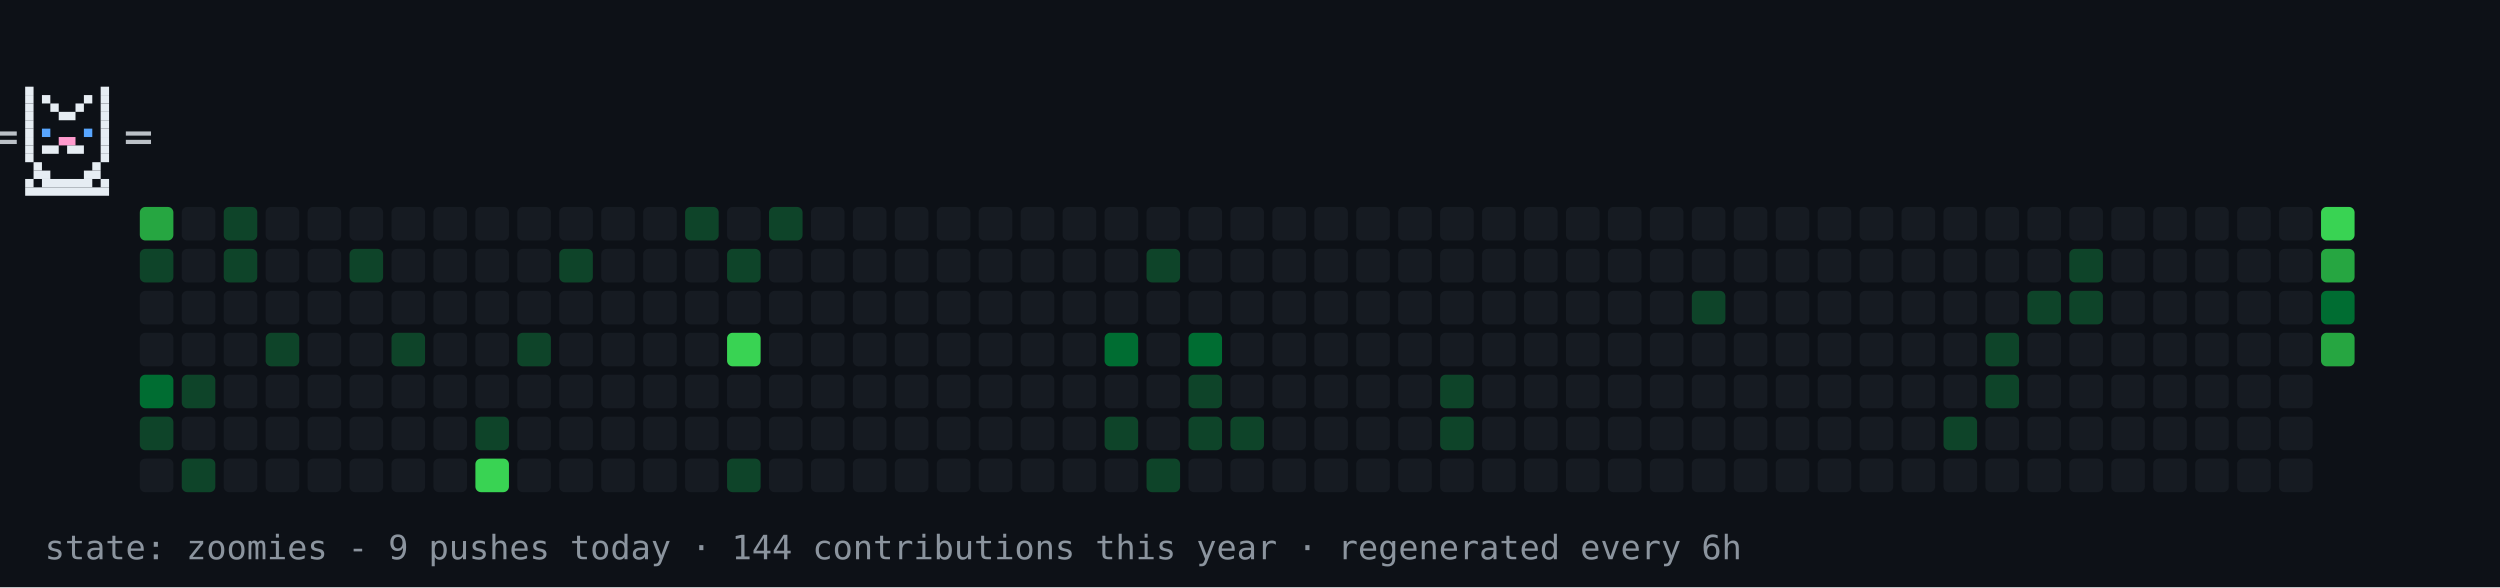
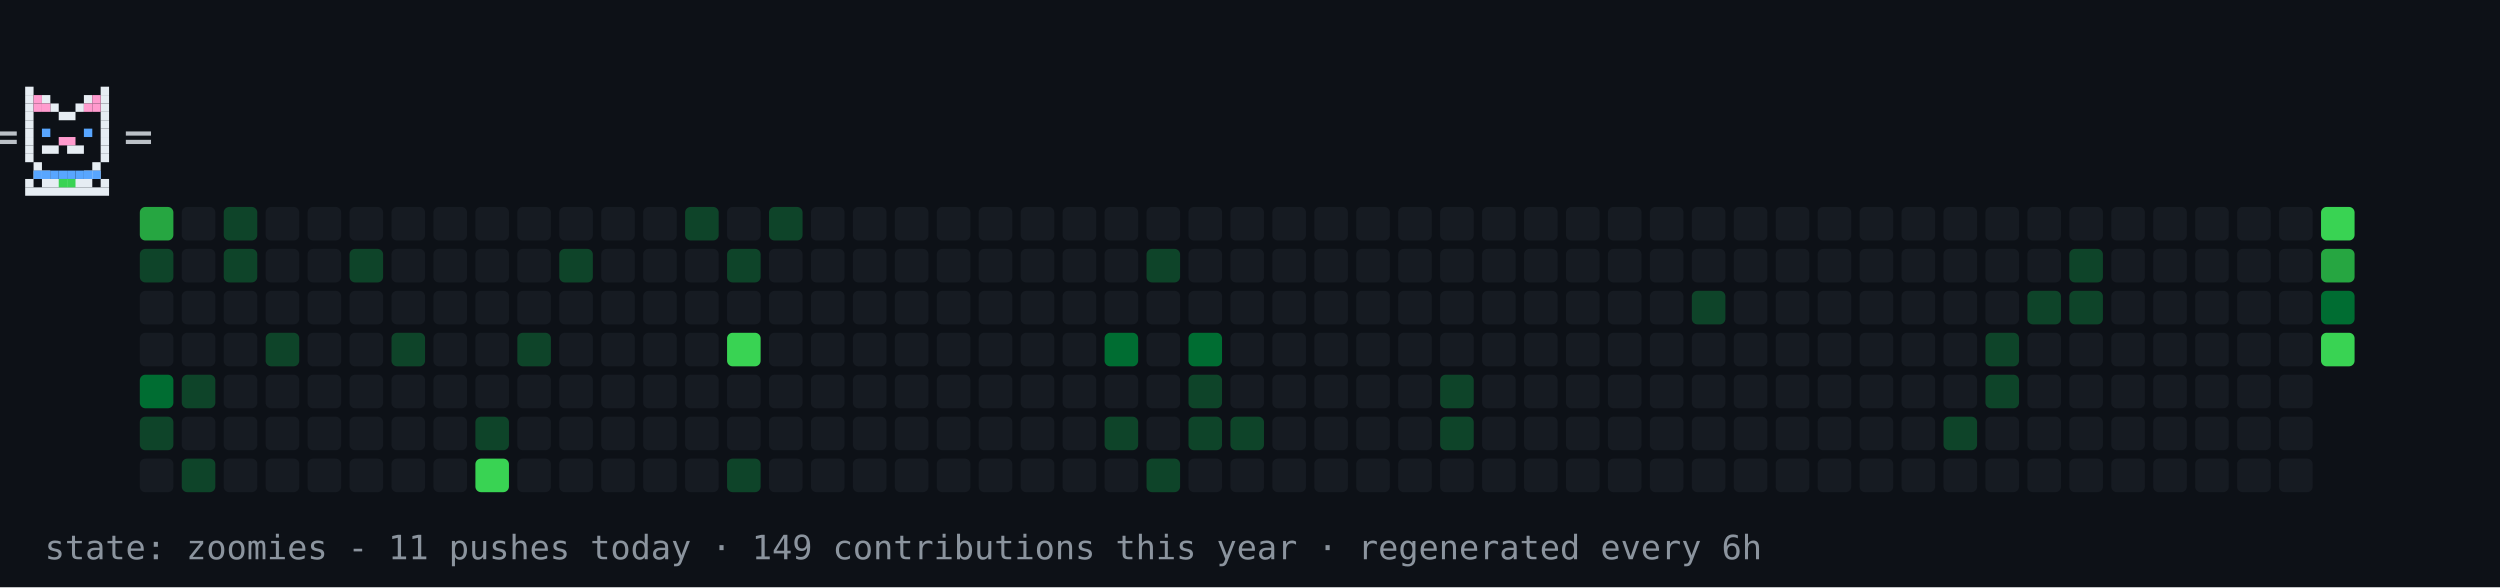
<svg xmlns="http://www.w3.org/2000/svg" width="894" height="210" viewBox="0 0 894 210" role="img" aria-label="contribution graph cat: zoomies">
  <rect width="894" height="210" fill="#0d1117" />
  <rect x="50" y="74" width="12" height="12" rx="2" fill="#26a641" />
  <rect x="50" y="89" width="12" height="12" rx="2" fill="#0e4429" />
  <rect x="50" y="104" width="12" height="12" rx="2" fill="#161b22" />
  <rect x="50" y="119" width="12" height="12" rx="2" fill="#161b22" />
  <rect x="50" y="134" width="12" height="12" rx="2" fill="#006d32" />
  <rect x="50" y="149" width="12" height="12" rx="2" fill="#0e4429" />
  <rect x="50" y="164" width="12" height="12" rx="2" fill="#161b22" />
  <rect x="65" y="74" width="12" height="12" rx="2" fill="#161b22" />
  <rect x="65" y="89" width="12" height="12" rx="2" fill="#161b22" />
  <rect x="65" y="104" width="12" height="12" rx="2" fill="#161b22" />
  <rect x="65" y="119" width="12" height="12" rx="2" fill="#161b22" />
  <rect x="65" y="134" width="12" height="12" rx="2" fill="#0e4429" />
  <rect x="65" y="149" width="12" height="12" rx="2" fill="#161b22" />
  <rect x="65" y="164" width="12" height="12" rx="2" fill="#0e4429" />
  <rect x="80" y="74" width="12" height="12" rx="2" fill="#0e4429" />
  <rect x="80" y="89" width="12" height="12" rx="2" fill="#0e4429" />
  <rect x="80" y="104" width="12" height="12" rx="2" fill="#161b22" />
  <rect x="80" y="119" width="12" height="12" rx="2" fill="#161b22" />
  <rect x="80" y="134" width="12" height="12" rx="2" fill="#161b22" />
  <rect x="80" y="149" width="12" height="12" rx="2" fill="#161b22" />
  <rect x="80" y="164" width="12" height="12" rx="2" fill="#161b22" />
  <rect x="95" y="74" width="12" height="12" rx="2" fill="#161b22" />
  <rect x="95" y="89" width="12" height="12" rx="2" fill="#161b22" />
  <rect x="95" y="104" width="12" height="12" rx="2" fill="#161b22" />
  <rect x="95" y="119" width="12" height="12" rx="2" fill="#0e4429" />
  <rect x="95" y="134" width="12" height="12" rx="2" fill="#161b22" />
  <rect x="95" y="149" width="12" height="12" rx="2" fill="#161b22" />
  <rect x="95" y="164" width="12" height="12" rx="2" fill="#161b22" />
  <rect x="110" y="74" width="12" height="12" rx="2" fill="#161b22" />
  <rect x="110" y="89" width="12" height="12" rx="2" fill="#161b22" />
  <rect x="110" y="104" width="12" height="12" rx="2" fill="#161b22" />
  <rect x="110" y="119" width="12" height="12" rx="2" fill="#161b22" />
  <rect x="110" y="134" width="12" height="12" rx="2" fill="#161b22" />
  <rect x="110" y="149" width="12" height="12" rx="2" fill="#161b22" />
  <rect x="110" y="164" width="12" height="12" rx="2" fill="#161b22" />
  <rect x="125" y="74" width="12" height="12" rx="2" fill="#161b22" />
  <rect x="125" y="89" width="12" height="12" rx="2" fill="#0e4429" />
  <rect x="125" y="104" width="12" height="12" rx="2" fill="#161b22" />
  <rect x="125" y="119" width="12" height="12" rx="2" fill="#161b22" />
  <rect x="125" y="134" width="12" height="12" rx="2" fill="#161b22" />
  <rect x="125" y="149" width="12" height="12" rx="2" fill="#161b22" />
  <rect x="125" y="164" width="12" height="12" rx="2" fill="#161b22" />
  <rect x="140" y="74" width="12" height="12" rx="2" fill="#161b22" />
  <rect x="140" y="89" width="12" height="12" rx="2" fill="#161b22" />
  <rect x="140" y="104" width="12" height="12" rx="2" fill="#161b22" />
  <rect x="140" y="119" width="12" height="12" rx="2" fill="#0e4429" />
  <rect x="140" y="134" width="12" height="12" rx="2" fill="#161b22" />
  <rect x="140" y="149" width="12" height="12" rx="2" fill="#161b22" />
  <rect x="140" y="164" width="12" height="12" rx="2" fill="#161b22" />
  <rect x="155" y="74" width="12" height="12" rx="2" fill="#161b22" />
  <rect x="155" y="89" width="12" height="12" rx="2" fill="#161b22" />
  <rect x="155" y="104" width="12" height="12" rx="2" fill="#161b22" />
  <rect x="155" y="119" width="12" height="12" rx="2" fill="#161b22" />
  <rect x="155" y="134" width="12" height="12" rx="2" fill="#161b22" />
  <rect x="155" y="149" width="12" height="12" rx="2" fill="#161b22" />
  <rect x="155" y="164" width="12" height="12" rx="2" fill="#161b22" />
  <rect x="170" y="74" width="12" height="12" rx="2" fill="#161b22" />
  <rect x="170" y="89" width="12" height="12" rx="2" fill="#161b22" />
  <rect x="170" y="104" width="12" height="12" rx="2" fill="#161b22" />
  <rect x="170" y="119" width="12" height="12" rx="2" fill="#161b22" />
  <rect x="170" y="134" width="12" height="12" rx="2" fill="#161b22" />
  <rect x="170" y="149" width="12" height="12" rx="2" fill="#0e4429" />
  <rect x="170" y="164" width="12" height="12" rx="2" fill="#39d353" />
  <rect x="185" y="74" width="12" height="12" rx="2" fill="#161b22" />
  <rect x="185" y="89" width="12" height="12" rx="2" fill="#161b22" />
  <rect x="185" y="104" width="12" height="12" rx="2" fill="#161b22" />
  <rect x="185" y="119" width="12" height="12" rx="2" fill="#0e4429" />
  <rect x="185" y="134" width="12" height="12" rx="2" fill="#161b22" />
  <rect x="185" y="149" width="12" height="12" rx="2" fill="#161b22" />
  <rect x="185" y="164" width="12" height="12" rx="2" fill="#161b22" />
  <rect x="200" y="74" width="12" height="12" rx="2" fill="#161b22" />
  <rect x="200" y="89" width="12" height="12" rx="2" fill="#0e4429" />
  <rect x="200" y="104" width="12" height="12" rx="2" fill="#161b22" />
  <rect x="200" y="119" width="12" height="12" rx="2" fill="#161b22" />
  <rect x="200" y="134" width="12" height="12" rx="2" fill="#161b22" />
  <rect x="200" y="149" width="12" height="12" rx="2" fill="#161b22" />
  <rect x="200" y="164" width="12" height="12" rx="2" fill="#161b22" />
  <rect x="215" y="74" width="12" height="12" rx="2" fill="#161b22" />
  <rect x="215" y="89" width="12" height="12" rx="2" fill="#161b22" />
  <rect x="215" y="104" width="12" height="12" rx="2" fill="#161b22" />
  <rect x="215" y="119" width="12" height="12" rx="2" fill="#161b22" />
  <rect x="215" y="134" width="12" height="12" rx="2" fill="#161b22" />
  <rect x="215" y="149" width="12" height="12" rx="2" fill="#161b22" />
  <rect x="215" y="164" width="12" height="12" rx="2" fill="#161b22" />
  <rect x="230" y="74" width="12" height="12" rx="2" fill="#161b22" />
  <rect x="230" y="89" width="12" height="12" rx="2" fill="#161b22" />
  <rect x="230" y="104" width="12" height="12" rx="2" fill="#161b22" />
  <rect x="230" y="119" width="12" height="12" rx="2" fill="#161b22" />
  <rect x="230" y="134" width="12" height="12" rx="2" fill="#161b22" />
  <rect x="230" y="149" width="12" height="12" rx="2" fill="#161b22" />
  <rect x="230" y="164" width="12" height="12" rx="2" fill="#161b22" />
  <rect x="245" y="74" width="12" height="12" rx="2" fill="#0e4429" />
  <rect x="245" y="89" width="12" height="12" rx="2" fill="#161b22" />
  <rect x="245" y="104" width="12" height="12" rx="2" fill="#161b22" />
  <rect x="245" y="119" width="12" height="12" rx="2" fill="#161b22" />
  <rect x="245" y="134" width="12" height="12" rx="2" fill="#161b22" />
  <rect x="245" y="149" width="12" height="12" rx="2" fill="#161b22" />
  <rect x="245" y="164" width="12" height="12" rx="2" fill="#161b22" />
  <rect x="260" y="74" width="12" height="12" rx="2" fill="#161b22" />
  <rect x="260" y="89" width="12" height="12" rx="2" fill="#0e4429" />
  <rect x="260" y="104" width="12" height="12" rx="2" fill="#161b22" />
  <rect x="260" y="119" width="12" height="12" rx="2" fill="#39d353" />
  <rect x="260" y="134" width="12" height="12" rx="2" fill="#161b22" />
  <rect x="260" y="149" width="12" height="12" rx="2" fill="#161b22" />
  <rect x="260" y="164" width="12" height="12" rx="2" fill="#0e4429" />
  <rect x="275" y="74" width="12" height="12" rx="2" fill="#0e4429" />
  <rect x="275" y="89" width="12" height="12" rx="2" fill="#161b22" />
  <rect x="275" y="104" width="12" height="12" rx="2" fill="#161b22" />
  <rect x="275" y="119" width="12" height="12" rx="2" fill="#161b22" />
  <rect x="275" y="134" width="12" height="12" rx="2" fill="#161b22" />
  <rect x="275" y="149" width="12" height="12" rx="2" fill="#161b22" />
  <rect x="275" y="164" width="12" height="12" rx="2" fill="#161b22" />
  <rect x="290" y="74" width="12" height="12" rx="2" fill="#161b22" />
  <rect x="290" y="89" width="12" height="12" rx="2" fill="#161b22" />
  <rect x="290" y="104" width="12" height="12" rx="2" fill="#161b22" />
  <rect x="290" y="119" width="12" height="12" rx="2" fill="#161b22" />
  <rect x="290" y="134" width="12" height="12" rx="2" fill="#161b22" />
  <rect x="290" y="149" width="12" height="12" rx="2" fill="#161b22" />
  <rect x="290" y="164" width="12" height="12" rx="2" fill="#161b22" />
  <rect x="305" y="74" width="12" height="12" rx="2" fill="#161b22" />
  <rect x="305" y="89" width="12" height="12" rx="2" fill="#161b22" />
  <rect x="305" y="104" width="12" height="12" rx="2" fill="#161b22" />
  <rect x="305" y="119" width="12" height="12" rx="2" fill="#161b22" />
  <rect x="305" y="134" width="12" height="12" rx="2" fill="#161b22" />
  <rect x="305" y="149" width="12" height="12" rx="2" fill="#161b22" />
  <rect x="305" y="164" width="12" height="12" rx="2" fill="#161b22" />
  <rect x="320" y="74" width="12" height="12" rx="2" fill="#161b22" />
  <rect x="320" y="89" width="12" height="12" rx="2" fill="#161b22" />
  <rect x="320" y="104" width="12" height="12" rx="2" fill="#161b22" />
  <rect x="320" y="119" width="12" height="12" rx="2" fill="#161b22" />
  <rect x="320" y="134" width="12" height="12" rx="2" fill="#161b22" />
  <rect x="320" y="149" width="12" height="12" rx="2" fill="#161b22" />
  <rect x="320" y="164" width="12" height="12" rx="2" fill="#161b22" />
  <rect x="335" y="74" width="12" height="12" rx="2" fill="#161b22" />
  <rect x="335" y="89" width="12" height="12" rx="2" fill="#161b22" />
  <rect x="335" y="104" width="12" height="12" rx="2" fill="#161b22" />
  <rect x="335" y="119" width="12" height="12" rx="2" fill="#161b22" />
  <rect x="335" y="134" width="12" height="12" rx="2" fill="#161b22" />
  <rect x="335" y="149" width="12" height="12" rx="2" fill="#161b22" />
  <rect x="335" y="164" width="12" height="12" rx="2" fill="#161b22" />
  <rect x="350" y="74" width="12" height="12" rx="2" fill="#161b22" />
  <rect x="350" y="89" width="12" height="12" rx="2" fill="#161b22" />
  <rect x="350" y="104" width="12" height="12" rx="2" fill="#161b22" />
  <rect x="350" y="119" width="12" height="12" rx="2" fill="#161b22" />
  <rect x="350" y="134" width="12" height="12" rx="2" fill="#161b22" />
  <rect x="350" y="149" width="12" height="12" rx="2" fill="#161b22" />
  <rect x="350" y="164" width="12" height="12" rx="2" fill="#161b22" />
  <rect x="365" y="74" width="12" height="12" rx="2" fill="#161b22" />
  <rect x="365" y="89" width="12" height="12" rx="2" fill="#161b22" />
  <rect x="365" y="104" width="12" height="12" rx="2" fill="#161b22" />
  <rect x="365" y="119" width="12" height="12" rx="2" fill="#161b22" />
  <rect x="365" y="134" width="12" height="12" rx="2" fill="#161b22" />
  <rect x="365" y="149" width="12" height="12" rx="2" fill="#161b22" />
  <rect x="365" y="164" width="12" height="12" rx="2" fill="#161b22" />
  <rect x="380" y="74" width="12" height="12" rx="2" fill="#161b22" />
  <rect x="380" y="89" width="12" height="12" rx="2" fill="#161b22" />
  <rect x="380" y="104" width="12" height="12" rx="2" fill="#161b22" />
  <rect x="380" y="119" width="12" height="12" rx="2" fill="#161b22" />
  <rect x="380" y="134" width="12" height="12" rx="2" fill="#161b22" />
  <rect x="380" y="149" width="12" height="12" rx="2" fill="#161b22" />
  <rect x="380" y="164" width="12" height="12" rx="2" fill="#161b22" />
  <rect x="395" y="74" width="12" height="12" rx="2" fill="#161b22" />
  <rect x="395" y="89" width="12" height="12" rx="2" fill="#161b22" />
  <rect x="395" y="104" width="12" height="12" rx="2" fill="#161b22" />
  <rect x="395" y="119" width="12" height="12" rx="2" fill="#006d32" />
  <rect x="395" y="134" width="12" height="12" rx="2" fill="#161b22" />
  <rect x="395" y="149" width="12" height="12" rx="2" fill="#0e4429" />
  <rect x="395" y="164" width="12" height="12" rx="2" fill="#161b22" />
  <rect x="410" y="74" width="12" height="12" rx="2" fill="#161b22" />
  <rect x="410" y="89" width="12" height="12" rx="2" fill="#0e4429" />
  <rect x="410" y="104" width="12" height="12" rx="2" fill="#161b22" />
  <rect x="410" y="119" width="12" height="12" rx="2" fill="#161b22" />
  <rect x="410" y="134" width="12" height="12" rx="2" fill="#161b22" />
  <rect x="410" y="149" width="12" height="12" rx="2" fill="#161b22" />
  <rect x="410" y="164" width="12" height="12" rx="2" fill="#0e4429" />
  <rect x="425" y="74" width="12" height="12" rx="2" fill="#161b22" />
  <rect x="425" y="89" width="12" height="12" rx="2" fill="#161b22" />
  <rect x="425" y="104" width="12" height="12" rx="2" fill="#161b22" />
  <rect x="425" y="119" width="12" height="12" rx="2" fill="#006d32" />
  <rect x="425" y="134" width="12" height="12" rx="2" fill="#0e4429" />
  <rect x="425" y="149" width="12" height="12" rx="2" fill="#0e4429" />
  <rect x="425" y="164" width="12" height="12" rx="2" fill="#161b22" />
  <rect x="440" y="74" width="12" height="12" rx="2" fill="#161b22" />
  <rect x="440" y="89" width="12" height="12" rx="2" fill="#161b22" />
  <rect x="440" y="104" width="12" height="12" rx="2" fill="#161b22" />
  <rect x="440" y="119" width="12" height="12" rx="2" fill="#161b22" />
  <rect x="440" y="134" width="12" height="12" rx="2" fill="#161b22" />
  <rect x="440" y="149" width="12" height="12" rx="2" fill="#0e4429" />
  <rect x="440" y="164" width="12" height="12" rx="2" fill="#161b22" />
  <rect x="455" y="74" width="12" height="12" rx="2" fill="#161b22" />
  <rect x="455" y="89" width="12" height="12" rx="2" fill="#161b22" />
  <rect x="455" y="104" width="12" height="12" rx="2" fill="#161b22" />
  <rect x="455" y="119" width="12" height="12" rx="2" fill="#161b22" />
  <rect x="455" y="134" width="12" height="12" rx="2" fill="#161b22" />
  <rect x="455" y="149" width="12" height="12" rx="2" fill="#161b22" />
  <rect x="455" y="164" width="12" height="12" rx="2" fill="#161b22" />
  <rect x="470" y="74" width="12" height="12" rx="2" fill="#161b22" />
  <rect x="470" y="89" width="12" height="12" rx="2" fill="#161b22" />
  <rect x="470" y="104" width="12" height="12" rx="2" fill="#161b22" />
  <rect x="470" y="119" width="12" height="12" rx="2" fill="#161b22" />
  <rect x="470" y="134" width="12" height="12" rx="2" fill="#161b22" />
  <rect x="470" y="149" width="12" height="12" rx="2" fill="#161b22" />
  <rect x="470" y="164" width="12" height="12" rx="2" fill="#161b22" />
  <rect x="485" y="74" width="12" height="12" rx="2" fill="#161b22" />
  <rect x="485" y="89" width="12" height="12" rx="2" fill="#161b22" />
  <rect x="485" y="104" width="12" height="12" rx="2" fill="#161b22" />
  <rect x="485" y="119" width="12" height="12" rx="2" fill="#161b22" />
  <rect x="485" y="134" width="12" height="12" rx="2" fill="#161b22" />
  <rect x="485" y="149" width="12" height="12" rx="2" fill="#161b22" />
  <rect x="485" y="164" width="12" height="12" rx="2" fill="#161b22" />
  <rect x="500" y="74" width="12" height="12" rx="2" fill="#161b22" />
  <rect x="500" y="89" width="12" height="12" rx="2" fill="#161b22" />
  <rect x="500" y="104" width="12" height="12" rx="2" fill="#161b22" />
  <rect x="500" y="119" width="12" height="12" rx="2" fill="#161b22" />
  <rect x="500" y="134" width="12" height="12" rx="2" fill="#161b22" />
  <rect x="500" y="149" width="12" height="12" rx="2" fill="#161b22" />
  <rect x="500" y="164" width="12" height="12" rx="2" fill="#161b22" />
  <rect x="515" y="74" width="12" height="12" rx="2" fill="#161b22" />
  <rect x="515" y="89" width="12" height="12" rx="2" fill="#161b22" />
  <rect x="515" y="104" width="12" height="12" rx="2" fill="#161b22" />
  <rect x="515" y="119" width="12" height="12" rx="2" fill="#161b22" />
  <rect x="515" y="134" width="12" height="12" rx="2" fill="#0e4429" />
  <rect x="515" y="149" width="12" height="12" rx="2" fill="#0e4429" />
  <rect x="515" y="164" width="12" height="12" rx="2" fill="#161b22" />
  <rect x="530" y="74" width="12" height="12" rx="2" fill="#161b22" />
  <rect x="530" y="89" width="12" height="12" rx="2" fill="#161b22" />
  <rect x="530" y="104" width="12" height="12" rx="2" fill="#161b22" />
  <rect x="530" y="119" width="12" height="12" rx="2" fill="#161b22" />
  <rect x="530" y="134" width="12" height="12" rx="2" fill="#161b22" />
  <rect x="530" y="149" width="12" height="12" rx="2" fill="#161b22" />
  <rect x="530" y="164" width="12" height="12" rx="2" fill="#161b22" />
  <rect x="545" y="74" width="12" height="12" rx="2" fill="#161b22" />
  <rect x="545" y="89" width="12" height="12" rx="2" fill="#161b22" />
  <rect x="545" y="104" width="12" height="12" rx="2" fill="#161b22" />
  <rect x="545" y="119" width="12" height="12" rx="2" fill="#161b22" />
  <rect x="545" y="134" width="12" height="12" rx="2" fill="#161b22" />
  <rect x="545" y="149" width="12" height="12" rx="2" fill="#161b22" />
  <rect x="545" y="164" width="12" height="12" rx="2" fill="#161b22" />
  <rect x="560" y="74" width="12" height="12" rx="2" fill="#161b22" />
  <rect x="560" y="89" width="12" height="12" rx="2" fill="#161b22" />
  <rect x="560" y="104" width="12" height="12" rx="2" fill="#161b22" />
  <rect x="560" y="119" width="12" height="12" rx="2" fill="#161b22" />
  <rect x="560" y="134" width="12" height="12" rx="2" fill="#161b22" />
  <rect x="560" y="149" width="12" height="12" rx="2" fill="#161b22" />
  <rect x="560" y="164" width="12" height="12" rx="2" fill="#161b22" />
  <rect x="575" y="74" width="12" height="12" rx="2" fill="#161b22" />
  <rect x="575" y="89" width="12" height="12" rx="2" fill="#161b22" />
  <rect x="575" y="104" width="12" height="12" rx="2" fill="#161b22" />
  <rect x="575" y="119" width="12" height="12" rx="2" fill="#161b22" />
  <rect x="575" y="134" width="12" height="12" rx="2" fill="#161b22" />
  <rect x="575" y="149" width="12" height="12" rx="2" fill="#161b22" />
  <rect x="575" y="164" width="12" height="12" rx="2" fill="#161b22" />
  <rect x="590" y="74" width="12" height="12" rx="2" fill="#161b22" />
  <rect x="590" y="89" width="12" height="12" rx="2" fill="#161b22" />
  <rect x="590" y="104" width="12" height="12" rx="2" fill="#161b22" />
  <rect x="590" y="119" width="12" height="12" rx="2" fill="#161b22" />
  <rect x="590" y="134" width="12" height="12" rx="2" fill="#161b22" />
  <rect x="590" y="149" width="12" height="12" rx="2" fill="#161b22" />
  <rect x="590" y="164" width="12" height="12" rx="2" fill="#161b22" />
  <rect x="605" y="74" width="12" height="12" rx="2" fill="#161b22" />
  <rect x="605" y="89" width="12" height="12" rx="2" fill="#161b22" />
  <rect x="605" y="104" width="12" height="12" rx="2" fill="#0e4429" />
  <rect x="605" y="119" width="12" height="12" rx="2" fill="#161b22" />
  <rect x="605" y="134" width="12" height="12" rx="2" fill="#161b22" />
  <rect x="605" y="149" width="12" height="12" rx="2" fill="#161b22" />
  <rect x="605" y="164" width="12" height="12" rx="2" fill="#161b22" />
  <rect x="620" y="74" width="12" height="12" rx="2" fill="#161b22" />
  <rect x="620" y="89" width="12" height="12" rx="2" fill="#161b22" />
  <rect x="620" y="104" width="12" height="12" rx="2" fill="#161b22" />
  <rect x="620" y="119" width="12" height="12" rx="2" fill="#161b22" />
  <rect x="620" y="134" width="12" height="12" rx="2" fill="#161b22" />
  <rect x="620" y="149" width="12" height="12" rx="2" fill="#161b22" />
  <rect x="620" y="164" width="12" height="12" rx="2" fill="#161b22" />
  <rect x="635" y="74" width="12" height="12" rx="2" fill="#161b22" />
  <rect x="635" y="89" width="12" height="12" rx="2" fill="#161b22" />
  <rect x="635" y="104" width="12" height="12" rx="2" fill="#161b22" />
  <rect x="635" y="119" width="12" height="12" rx="2" fill="#161b22" />
  <rect x="635" y="134" width="12" height="12" rx="2" fill="#161b22" />
  <rect x="635" y="149" width="12" height="12" rx="2" fill="#161b22" />
  <rect x="635" y="164" width="12" height="12" rx="2" fill="#161b22" />
  <rect x="650" y="74" width="12" height="12" rx="2" fill="#161b22" />
  <rect x="650" y="89" width="12" height="12" rx="2" fill="#161b22" />
  <rect x="650" y="104" width="12" height="12" rx="2" fill="#161b22" />
  <rect x="650" y="119" width="12" height="12" rx="2" fill="#161b22" />
  <rect x="650" y="134" width="12" height="12" rx="2" fill="#161b22" />
  <rect x="650" y="149" width="12" height="12" rx="2" fill="#161b22" />
  <rect x="650" y="164" width="12" height="12" rx="2" fill="#161b22" />
  <rect x="665" y="74" width="12" height="12" rx="2" fill="#161b22" />
  <rect x="665" y="89" width="12" height="12" rx="2" fill="#161b22" />
  <rect x="665" y="104" width="12" height="12" rx="2" fill="#161b22" />
  <rect x="665" y="119" width="12" height="12" rx="2" fill="#161b22" />
  <rect x="665" y="134" width="12" height="12" rx="2" fill="#161b22" />
  <rect x="665" y="149" width="12" height="12" rx="2" fill="#161b22" />
  <rect x="665" y="164" width="12" height="12" rx="2" fill="#161b22" />
  <rect x="680" y="74" width="12" height="12" rx="2" fill="#161b22" />
  <rect x="680" y="89" width="12" height="12" rx="2" fill="#161b22" />
  <rect x="680" y="104" width="12" height="12" rx="2" fill="#161b22" />
  <rect x="680" y="119" width="12" height="12" rx="2" fill="#161b22" />
  <rect x="680" y="134" width="12" height="12" rx="2" fill="#161b22" />
  <rect x="680" y="149" width="12" height="12" rx="2" fill="#161b22" />
  <rect x="680" y="164" width="12" height="12" rx="2" fill="#161b22" />
  <rect x="695" y="74" width="12" height="12" rx="2" fill="#161b22" />
  <rect x="695" y="89" width="12" height="12" rx="2" fill="#161b22" />
  <rect x="695" y="104" width="12" height="12" rx="2" fill="#161b22" />
  <rect x="695" y="119" width="12" height="12" rx="2" fill="#161b22" />
  <rect x="695" y="134" width="12" height="12" rx="2" fill="#161b22" />
  <rect x="695" y="149" width="12" height="12" rx="2" fill="#0e4429" />
  <rect x="695" y="164" width="12" height="12" rx="2" fill="#161b22" />
  <rect x="710" y="74" width="12" height="12" rx="2" fill="#161b22" />
  <rect x="710" y="89" width="12" height="12" rx="2" fill="#161b22" />
  <rect x="710" y="104" width="12" height="12" rx="2" fill="#161b22" />
  <rect x="710" y="119" width="12" height="12" rx="2" fill="#0e4429" />
  <rect x="710" y="134" width="12" height="12" rx="2" fill="#0e4429" />
  <rect x="710" y="149" width="12" height="12" rx="2" fill="#161b22" />
  <rect x="710" y="164" width="12" height="12" rx="2" fill="#161b22" />
  <rect x="725" y="74" width="12" height="12" rx="2" fill="#161b22" />
  <rect x="725" y="89" width="12" height="12" rx="2" fill="#161b22" />
  <rect x="725" y="104" width="12" height="12" rx="2" fill="#0e4429" />
  <rect x="725" y="119" width="12" height="12" rx="2" fill="#161b22" />
  <rect x="725" y="134" width="12" height="12" rx="2" fill="#161b22" />
  <rect x="725" y="149" width="12" height="12" rx="2" fill="#161b22" />
  <rect x="725" y="164" width="12" height="12" rx="2" fill="#161b22" />
  <rect x="740" y="74" width="12" height="12" rx="2" fill="#161b22" />
  <rect x="740" y="89" width="12" height="12" rx="2" fill="#0e4429" />
  <rect x="740" y="104" width="12" height="12" rx="2" fill="#0e4429" />
  <rect x="740" y="119" width="12" height="12" rx="2" fill="#161b22" />
  <rect x="740" y="134" width="12" height="12" rx="2" fill="#161b22" />
  <rect x="740" y="149" width="12" height="12" rx="2" fill="#161b22" />
  <rect x="740" y="164" width="12" height="12" rx="2" fill="#161b22" />
  <rect x="755" y="74" width="12" height="12" rx="2" fill="#161b22" />
  <rect x="755" y="89" width="12" height="12" rx="2" fill="#161b22" />
  <rect x="755" y="104" width="12" height="12" rx="2" fill="#161b22" />
  <rect x="755" y="119" width="12" height="12" rx="2" fill="#161b22" />
  <rect x="755" y="134" width="12" height="12" rx="2" fill="#161b22" />
  <rect x="755" y="149" width="12" height="12" rx="2" fill="#161b22" />
  <rect x="755" y="164" width="12" height="12" rx="2" fill="#161b22" />
  <rect x="770" y="74" width="12" height="12" rx="2" fill="#161b22" />
  <rect x="770" y="89" width="12" height="12" rx="2" fill="#161b22" />
  <rect x="770" y="104" width="12" height="12" rx="2" fill="#161b22" />
  <rect x="770" y="119" width="12" height="12" rx="2" fill="#161b22" />
  <rect x="770" y="134" width="12" height="12" rx="2" fill="#161b22" />
  <rect x="770" y="149" width="12" height="12" rx="2" fill="#161b22" />
  <rect x="770" y="164" width="12" height="12" rx="2" fill="#161b22" />
  <rect x="785" y="74" width="12" height="12" rx="2" fill="#161b22" />
  <rect x="785" y="89" width="12" height="12" rx="2" fill="#161b22" />
  <rect x="785" y="104" width="12" height="12" rx="2" fill="#161b22" />
  <rect x="785" y="119" width="12" height="12" rx="2" fill="#161b22" />
  <rect x="785" y="134" width="12" height="12" rx="2" fill="#161b22" />
  <rect x="785" y="149" width="12" height="12" rx="2" fill="#161b22" />
  <rect x="785" y="164" width="12" height="12" rx="2" fill="#161b22" />
  <rect x="800" y="74" width="12" height="12" rx="2" fill="#161b22" />
  <rect x="800" y="89" width="12" height="12" rx="2" fill="#161b22" />
  <rect x="800" y="104" width="12" height="12" rx="2" fill="#161b22" />
  <rect x="800" y="119" width="12" height="12" rx="2" fill="#161b22" />
  <rect x="800" y="134" width="12" height="12" rx="2" fill="#161b22" />
  <rect x="800" y="149" width="12" height="12" rx="2" fill="#161b22" />
  <rect x="800" y="164" width="12" height="12" rx="2" fill="#161b22" />
  <rect x="815" y="74" width="12" height="12" rx="2" fill="#161b22" />
  <rect x="815" y="89" width="12" height="12" rx="2" fill="#161b22" />
  <rect x="815" y="104" width="12" height="12" rx="2" fill="#161b22" />
  <rect x="815" y="119" width="12" height="12" rx="2" fill="#161b22" />
  <rect x="815" y="134" width="12" height="12" rx="2" fill="#161b22" />
  <rect x="815" y="149" width="12" height="12" rx="2" fill="#161b22" />
  <rect x="815" y="164" width="12" height="12" rx="2" fill="#161b22" />
  <rect x="830" y="74" width="12" height="12" rx="2" fill="#39d353" />
  <rect x="830" y="89" width="12" height="12" rx="2" fill="#26a641" />
  <rect x="830" y="104" width="12" height="12" rx="2" fill="#006d32" />
-   <rect x="830" y="119" width="12" height="12" rx="2" fill="#26a641" />
+   <rect x="830" y="119" width="12" height="12" rx="2" fill="#39d353" />
  <g>
    <animateTransform attributeName="transform" type="translate" values="50 0;791 0;791 0;50 0;50 0" keyTimes="0;0.45;0.5;0.95;1" dur="8s" repeatCount="indefinite" />
    <g>
      <animateTransform attributeName="transform" type="translate" values="0 0;0 -6;0 0" keyTimes="0;0.5;1" dur="0.55s" repeatCount="indefinite" />
      <rect x="9" y="31" width="3" height="3" fill="#e6edf3" />
      <rect x="36" y="31" width="3" height="3" fill="#e6edf3" />
      <rect x="9" y="34" width="3" height="3" fill="#e6edf3" />
      <rect x="15" y="34" width="3" height="3" fill="#e6edf3" />
      <rect x="30" y="34" width="3" height="3" fill="#e6edf3" />
      <rect x="36" y="34" width="3" height="3" fill="#e6edf3" />
      <rect x="9" y="37" width="3" height="3" fill="#e6edf3" />
      <rect x="18" y="37" width="3" height="3" fill="#e6edf3" />
      <rect x="27" y="37" width="3" height="3" fill="#e6edf3" />
      <rect x="36" y="37" width="3" height="3" fill="#e6edf3" />
      <rect x="9" y="40" width="3" height="3" fill="#e6edf3" />
      <rect x="21" y="40" width="6" height="3" fill="#e6edf3" />
      <rect x="36" y="40" width="3" height="3" fill="#e6edf3" />
      <rect x="9" y="43" width="3" height="3" fill="#e6edf3" />
      <rect x="36" y="43" width="3" height="3" fill="#e6edf3" />
      <rect x="9" y="46" width="3" height="3" fill="#e6edf3" />
      <rect x="36" y="46" width="3" height="3" fill="#e6edf3" />
      <rect x="9" y="49" width="3" height="3" fill="#e6edf3" />
      <rect x="21" y="49" width="6" height="3" fill="#ff9bce" />
      <rect x="36" y="49" width="3" height="3" fill="#e6edf3" />
      <rect x="9" y="52" width="3" height="3" fill="#e6edf3" />
      <rect x="15" y="52" width="6" height="3" fill="#e6edf3" />
      <rect x="24" y="52" width="6" height="3" fill="#e6edf3" />
      <rect x="36" y="52" width="3" height="3" fill="#e6edf3" />
      <rect x="9" y="55" width="3" height="3" fill="#e6edf3" />
      <rect x="36" y="55" width="3" height="3" fill="#e6edf3" />
      <rect x="12" y="58" width="3" height="3" fill="#e6edf3" />
      <rect x="33" y="58" width="3" height="3" fill="#e6edf3" />
      <rect x="12" y="61" width="6" height="3" fill="#e6edf3" />
      <rect x="30" y="61" width="6" height="3" fill="#e6edf3" />
      <rect x="9" y="64" width="3" height="3" fill="#e6edf3" />
      <rect x="15" y="64" width="18" height="3" fill="#e6edf3" />
      <rect x="36" y="64" width="3" height="3" fill="#e6edf3" />
      <rect x="9" y="67" width="30" height="3" fill="#e6edf3" />
+       <rect x="12" y="34" width="3" height="3" fill="#ff9bce" />
+       <rect x="33" y="34" width="3" height="3" fill="#ff9bce" />
+       <rect x="12" y="37" width="3" height="3" fill="#ff9bce" />
+       <rect x="15" y="37" width="3" height="3" fill="#ff9bce" />
+       <rect x="30" y="37" width="3" height="3" fill="#ff9bce" />
+       <rect x="33" y="37" width="3" height="3" fill="#ff9bce" />
+       <rect x="12" y="61" width="3" height="3" fill="#58a6ff" />
+       <rect x="15" y="61" width="3" height="3" fill="#58a6ff" />
+       <rect x="18" y="61" width="3" height="3" fill="#58a6ff" />
+       <rect x="21" y="61" width="3" height="3" fill="#58a6ff" />
+       <rect x="24" y="61" width="3" height="3" fill="#58a6ff" />
+       <rect x="27" y="61" width="3" height="3" fill="#58a6ff" />
+       <rect x="30" y="61" width="3" height="3" fill="#58a6ff" />
+       <rect x="33" y="61" width="3" height="3" fill="#58a6ff" />
+       <rect x="21" y="64" width="3" height="3" fill="#39d353" />
+       <rect x="24" y="64" width="3" height="3" fill="#39d353" />
      <rect x="-3" y="47" width="9" height="1.5" fill="#e6edf3" opacity="0.8" />
      <rect x="-3" y="50" width="9" height="1.5" fill="#e6edf3" opacity="0.8" />
      <rect x="45" y="47" width="9" height="1.5" fill="#e6edf3" opacity="0.8" />
      <rect x="45" y="50" width="9" height="1.5" fill="#e6edf3" opacity="0.8" />
      <g>
        <animate attributeName="opacity" values="1;0;1" keyTimes="0;0.96;1" calcMode="discrete" dur="4s" repeatCount="indefinite" />
        <rect x="15" y="46" width="3" height="3" fill="#58a6ff" />
        <rect x="30" y="46" width="3" height="3" fill="#58a6ff" />
      </g>
      <g opacity="0">
        <animate attributeName="opacity" values="0;1;0" keyTimes="0;0.96;1" calcMode="discrete" dur="4s" repeatCount="indefinite" />
        <rect x="15" y="46" width="6" height="3" fill="#0d1117" />
        <rect x="30" y="46" width="6" height="3" fill="#0d1117" />
      </g>
    </g>
  </g>
-   <text x="16" y="200" font-family="monospace" font-size="12" fill="#8b949e">state: zoomies - 9 pushes today · 144 contributions this year · regenerated every 6h</text>
+   <text x="16" y="200" font-family="monospace" font-size="12" fill="#8b949e">state: zoomies - 11 pushes today · 149 contributions this year · regenerated every 6h</text>
</svg>
